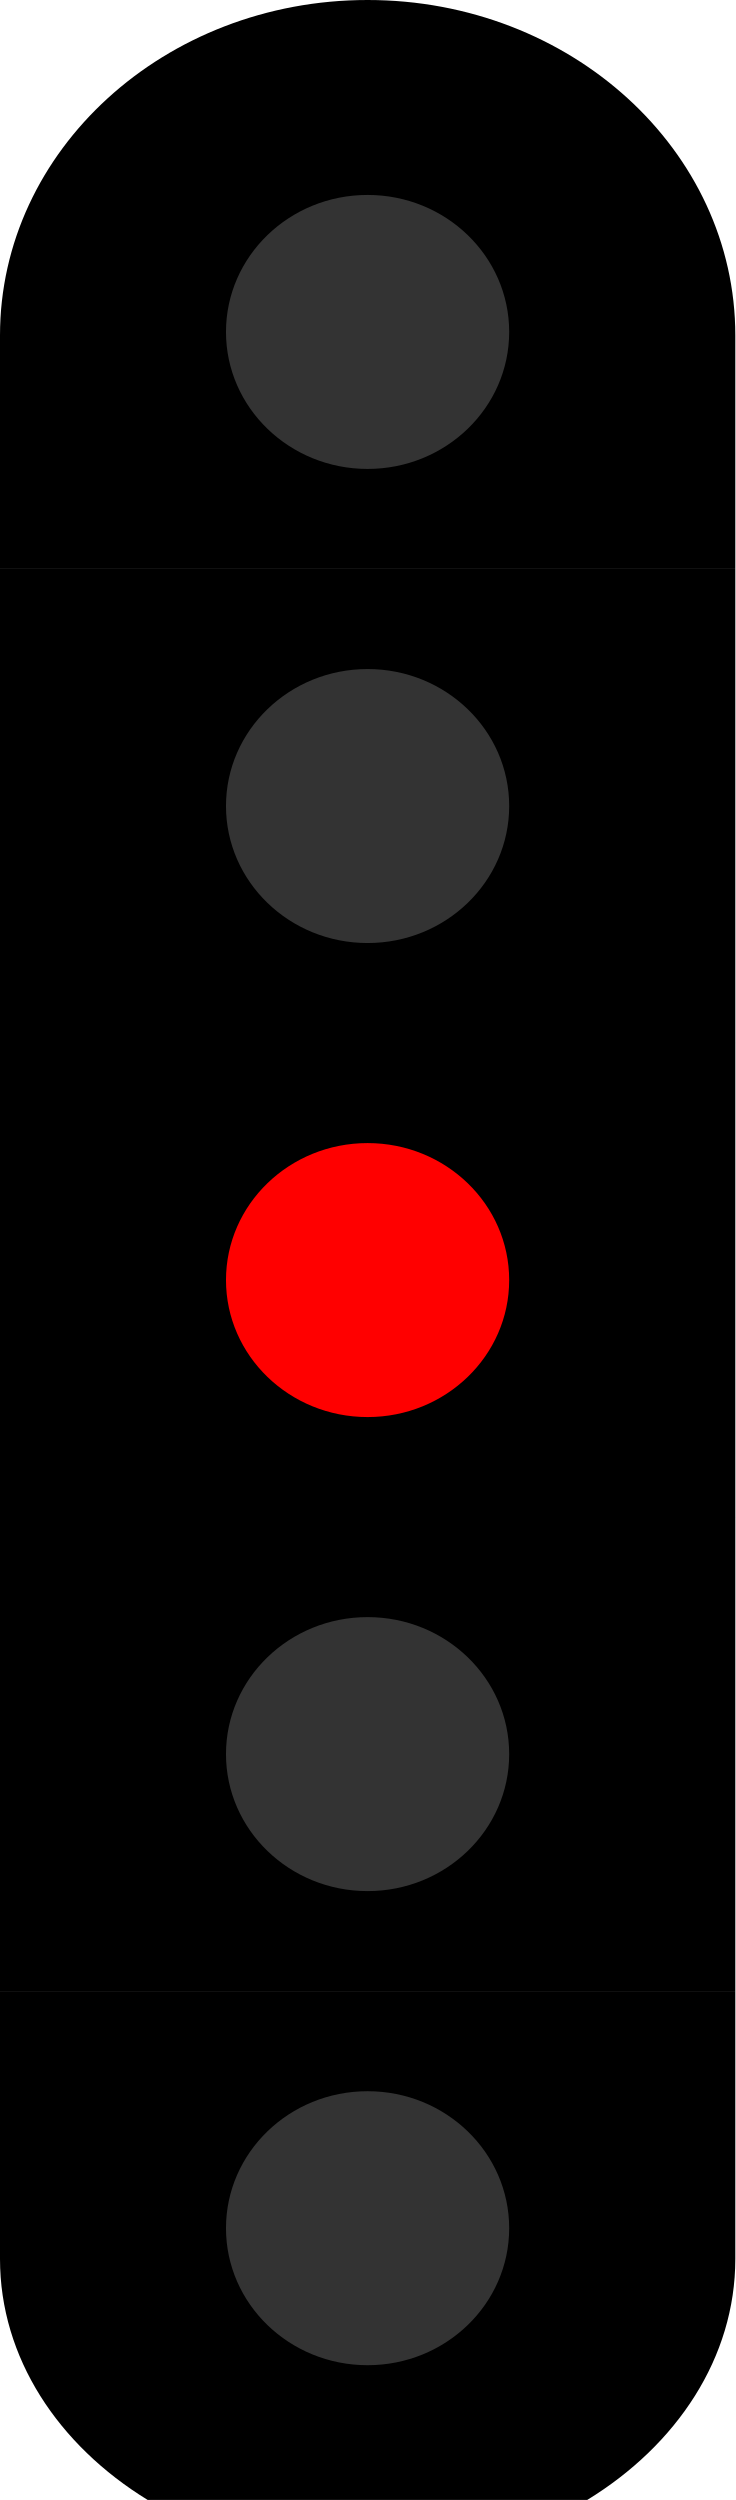
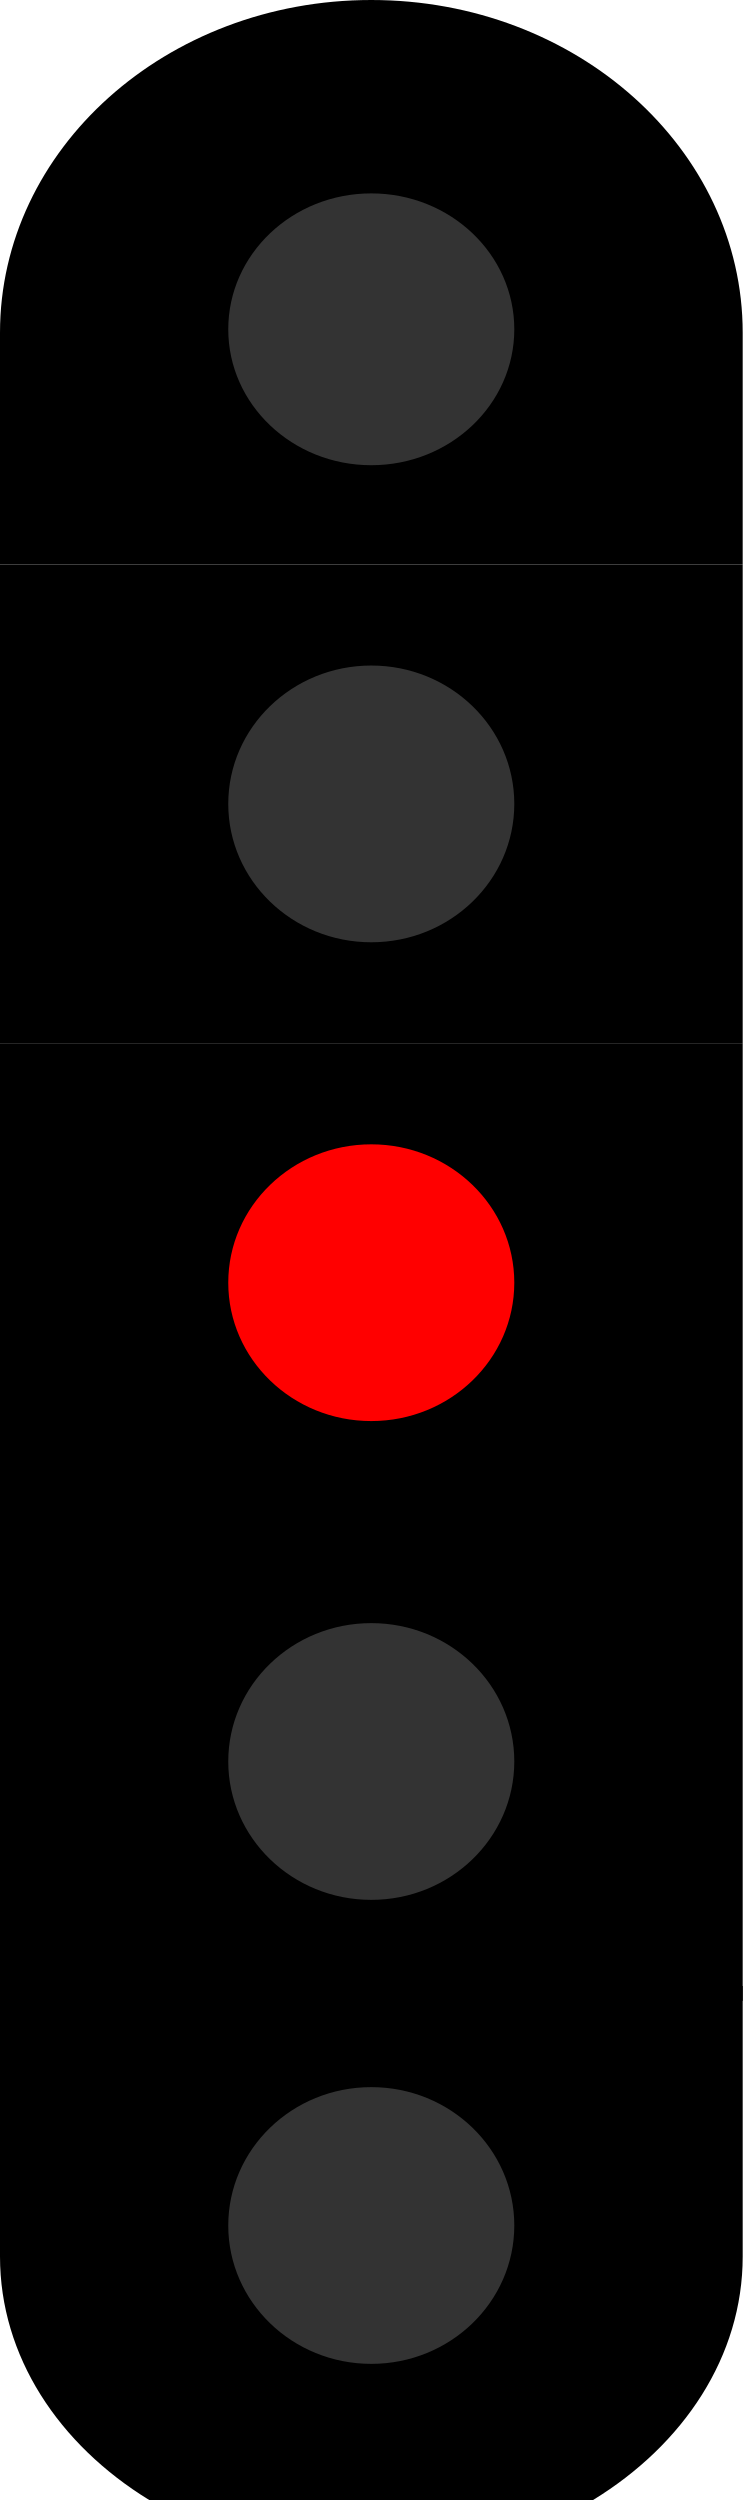
- <svg xmlns="http://www.w3.org/2000/svg" viewBox="0 0 5 17" version="1.1" id="svg1" xml:space="preserve">
+ <svg xmlns="http://www.w3.org/2000/svg" viewBox="0 0 5 16.831" version="1.1" id="svg1" xml:space="preserve">
  <defs id="defs1" />
-   <g id="layer1" transform="scale(0.9439528,0.9495963)">
-     <g id="light5" transform="translate(0,6.789062)">
-       <path id="path3" style="stroke-width:0.099" d="M 5.297,7.469 H 0 V 9.387 C -2.3283298e-7,10.094 0.419,10.72 1.064,11.113 H 4.23 C 4.876,10.72 5.297,10.094 5.297,9.387 Z" />
-       <ellipse style="fill:#333333;fill-opacity:1;stroke-width:0.056" id="path4-9" cx="2.648" cy="9.167" rx="1.02" ry="0.981" />
-     </g>
-     <g id="light4" transform="translate(0,6.789062)">
-       <path id="path5-9-9" style="stroke-width:0.099" d="M 5.297,4.074 H 0 V 7.469 h 5.297 z" />
-       <ellipse style="fill:#333333;fill-opacity:1;stroke-width:0.056" id="path4-36-0" cx="2.648" cy="5.772" rx="1.02" ry="0.981" />
-     </g>
-     <g id="light3" transform="translate(0,3.394531)">
-       <path id="path5-9" style="stroke-width:0.099" d="M 5.297,4.074 H 0 V 7.469 h 5.297 z" />
-       <ellipse style="fill:#ff0000;fill-opacity:1;stroke-width:0.056" id="path4-36" cx="2.648" cy="5.772" rx="1.02" ry="0.981" />
-     </g>
-     <g id="light2">
-       <path id="path5" style="stroke-width:0.099" d="M 5.297,4.074 H 0 V 7.469 h 5.297 z" />
-       <ellipse style="fill:#333333;fill-opacity:1;stroke-width:0.056" id="path4" cx="2.648" cy="5.772" rx="1.02" ry="0.981" />
-     </g>
-     <g id="light1">
-       <path id="path2" style="stroke-width:0.099" d="M 2.648,0 C 1.186,0 0,1.076 0,2.402 v 1.672 H 5.297 V 2.402 C 5.297,1.076 4.111,0 2.648,0 Z" />
-       <ellipse style="fill:#333333;fill-opacity:1;stroke-width:0.056" id="path4-3" cx="2.648" cy="2.377" rx="1.02" ry="0.981" />
-     </g>
+   <g id="light5" transform="matrix(0.9439528,0,0,0.9495963,0,6.278005)">
+     <path id="path3" style="stroke-width:0.099" d="M 5.297,7.469 H 0 V 9.387 C -2.3283298e-7,10.094 0.419,10.72 1.064,11.113 H 4.23 C 4.876,10.72 5.297,10.094 5.297,9.387 Z" />
+     <ellipse style="fill:#333333;fill-opacity:1;stroke-width:0.056" id="path4-9" cx="2.648" cy="9.167" rx="1.02" ry="0.981" />
+   </g>
+   <g id="light4" transform="matrix(0.9439528,0,0,0.9495963,0,6.378005)">
+     <path id="path5-9-9" style="stroke-width:0.099" d="M 5.297,4.074 H 0 V 7.469 h 5.297 z" />
+     <ellipse style="fill:#333333;fill-opacity:1;stroke-width:0.056" id="path4-36-0" cx="2.648" cy="5.772" rx="1.02" ry="0.981" />
+   </g>
+   <g id="light3" transform="matrix(0.9439528,0,0,0.9495963,0,3.154571)">
+     <path id="path5-9" style="stroke-width:0.099" d="M 5.297,4.074 H 0 V 7.469 h 5.297 z" />
+     <ellipse style="fill:#ff0000;fill-opacity:1;stroke-width:0.056" id="path4-36" cx="2.648" cy="5.772" rx="1.02" ry="0.981" />
+   </g>
+   <g id="light2" transform="matrix(0.9439528,0,0,0.9495963,0,-0.068864)">
+     <path id="path5" style="stroke-width:0.099" d="M 5.297,4.074 H 0 V 7.469 h 5.297 z" />
+     <ellipse style="fill:#333333;fill-opacity:1;stroke-width:0.056" id="path4" cx="2.648" cy="5.772" rx="1.02" ry="0.981" />
+   </g>
+   <g id="light1" transform="scale(0.9439528,0.9326941)">
+     <path id="path2" style="stroke-width:0.099" d="M 2.648,0 C 1.186,0 0,1.076 0,2.402 v 1.672 H 5.297 V 2.402 C 5.297,1.076 4.111,0 2.648,0 Z" />
+     <ellipse style="fill:#333333;fill-opacity:1;stroke-width:0.056" id="path4-3" cx="2.648" cy="2.377" rx="1.02" ry="0.981" />
  </g>
</svg>
